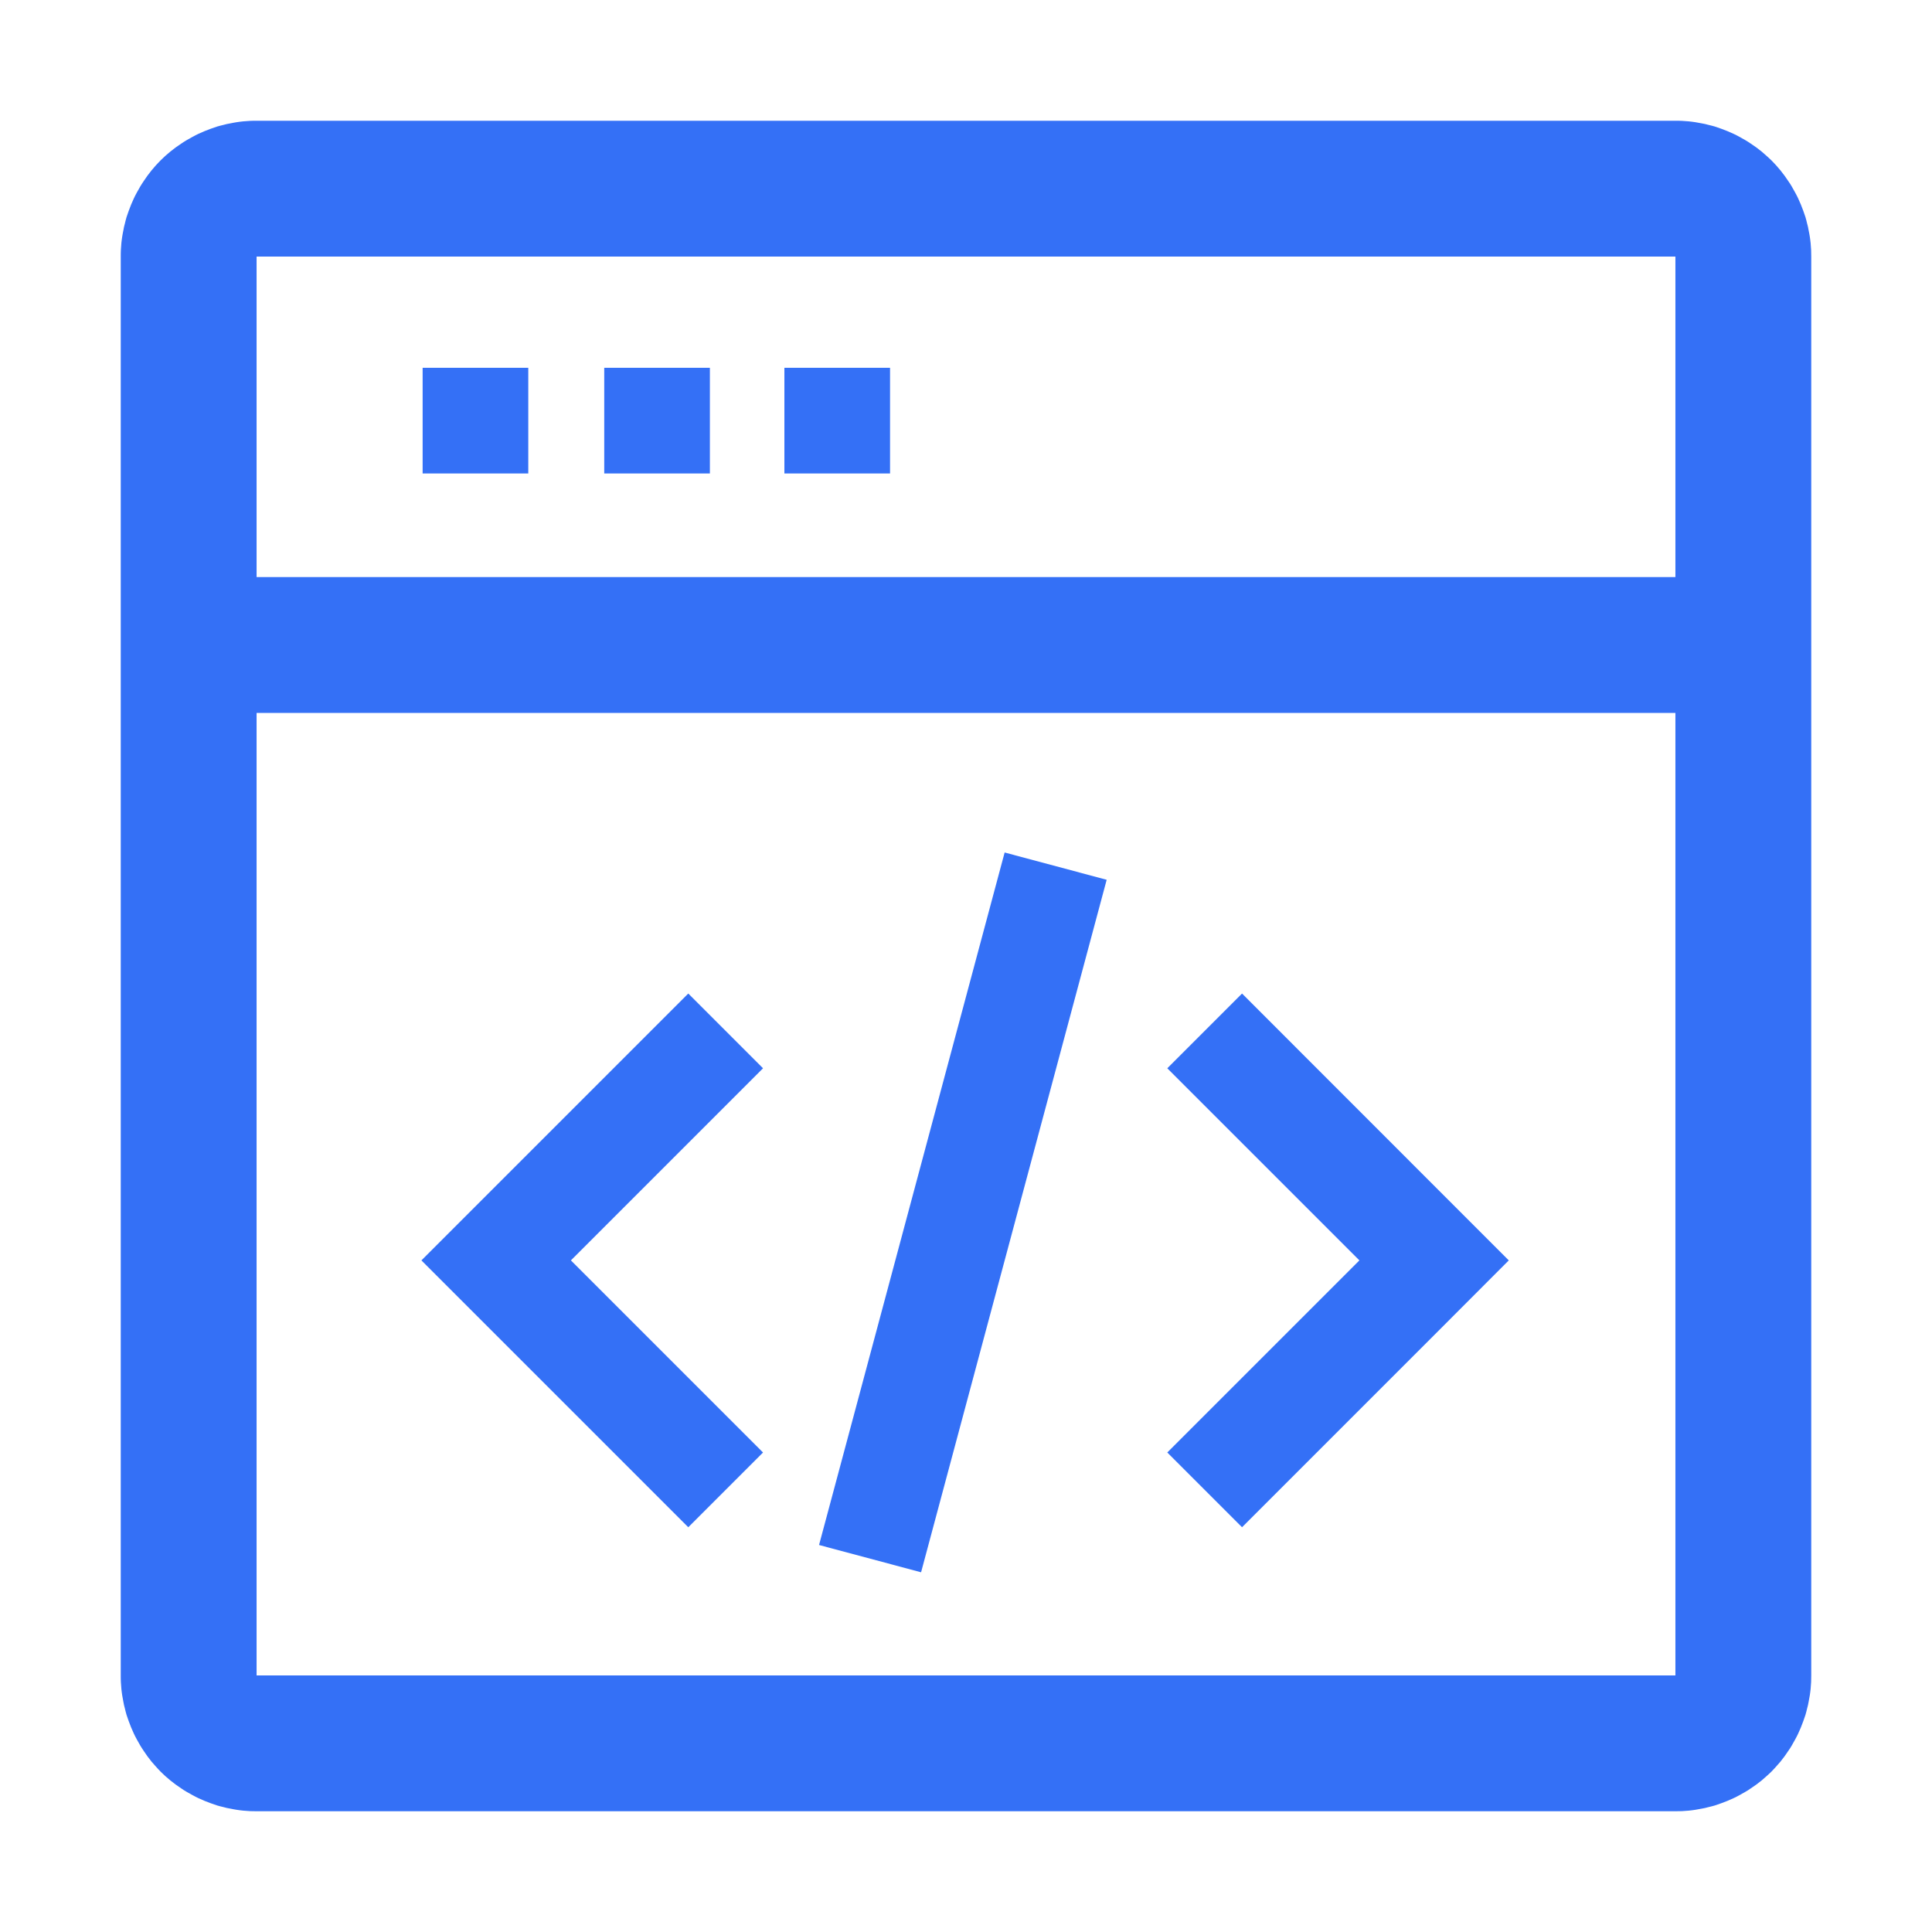
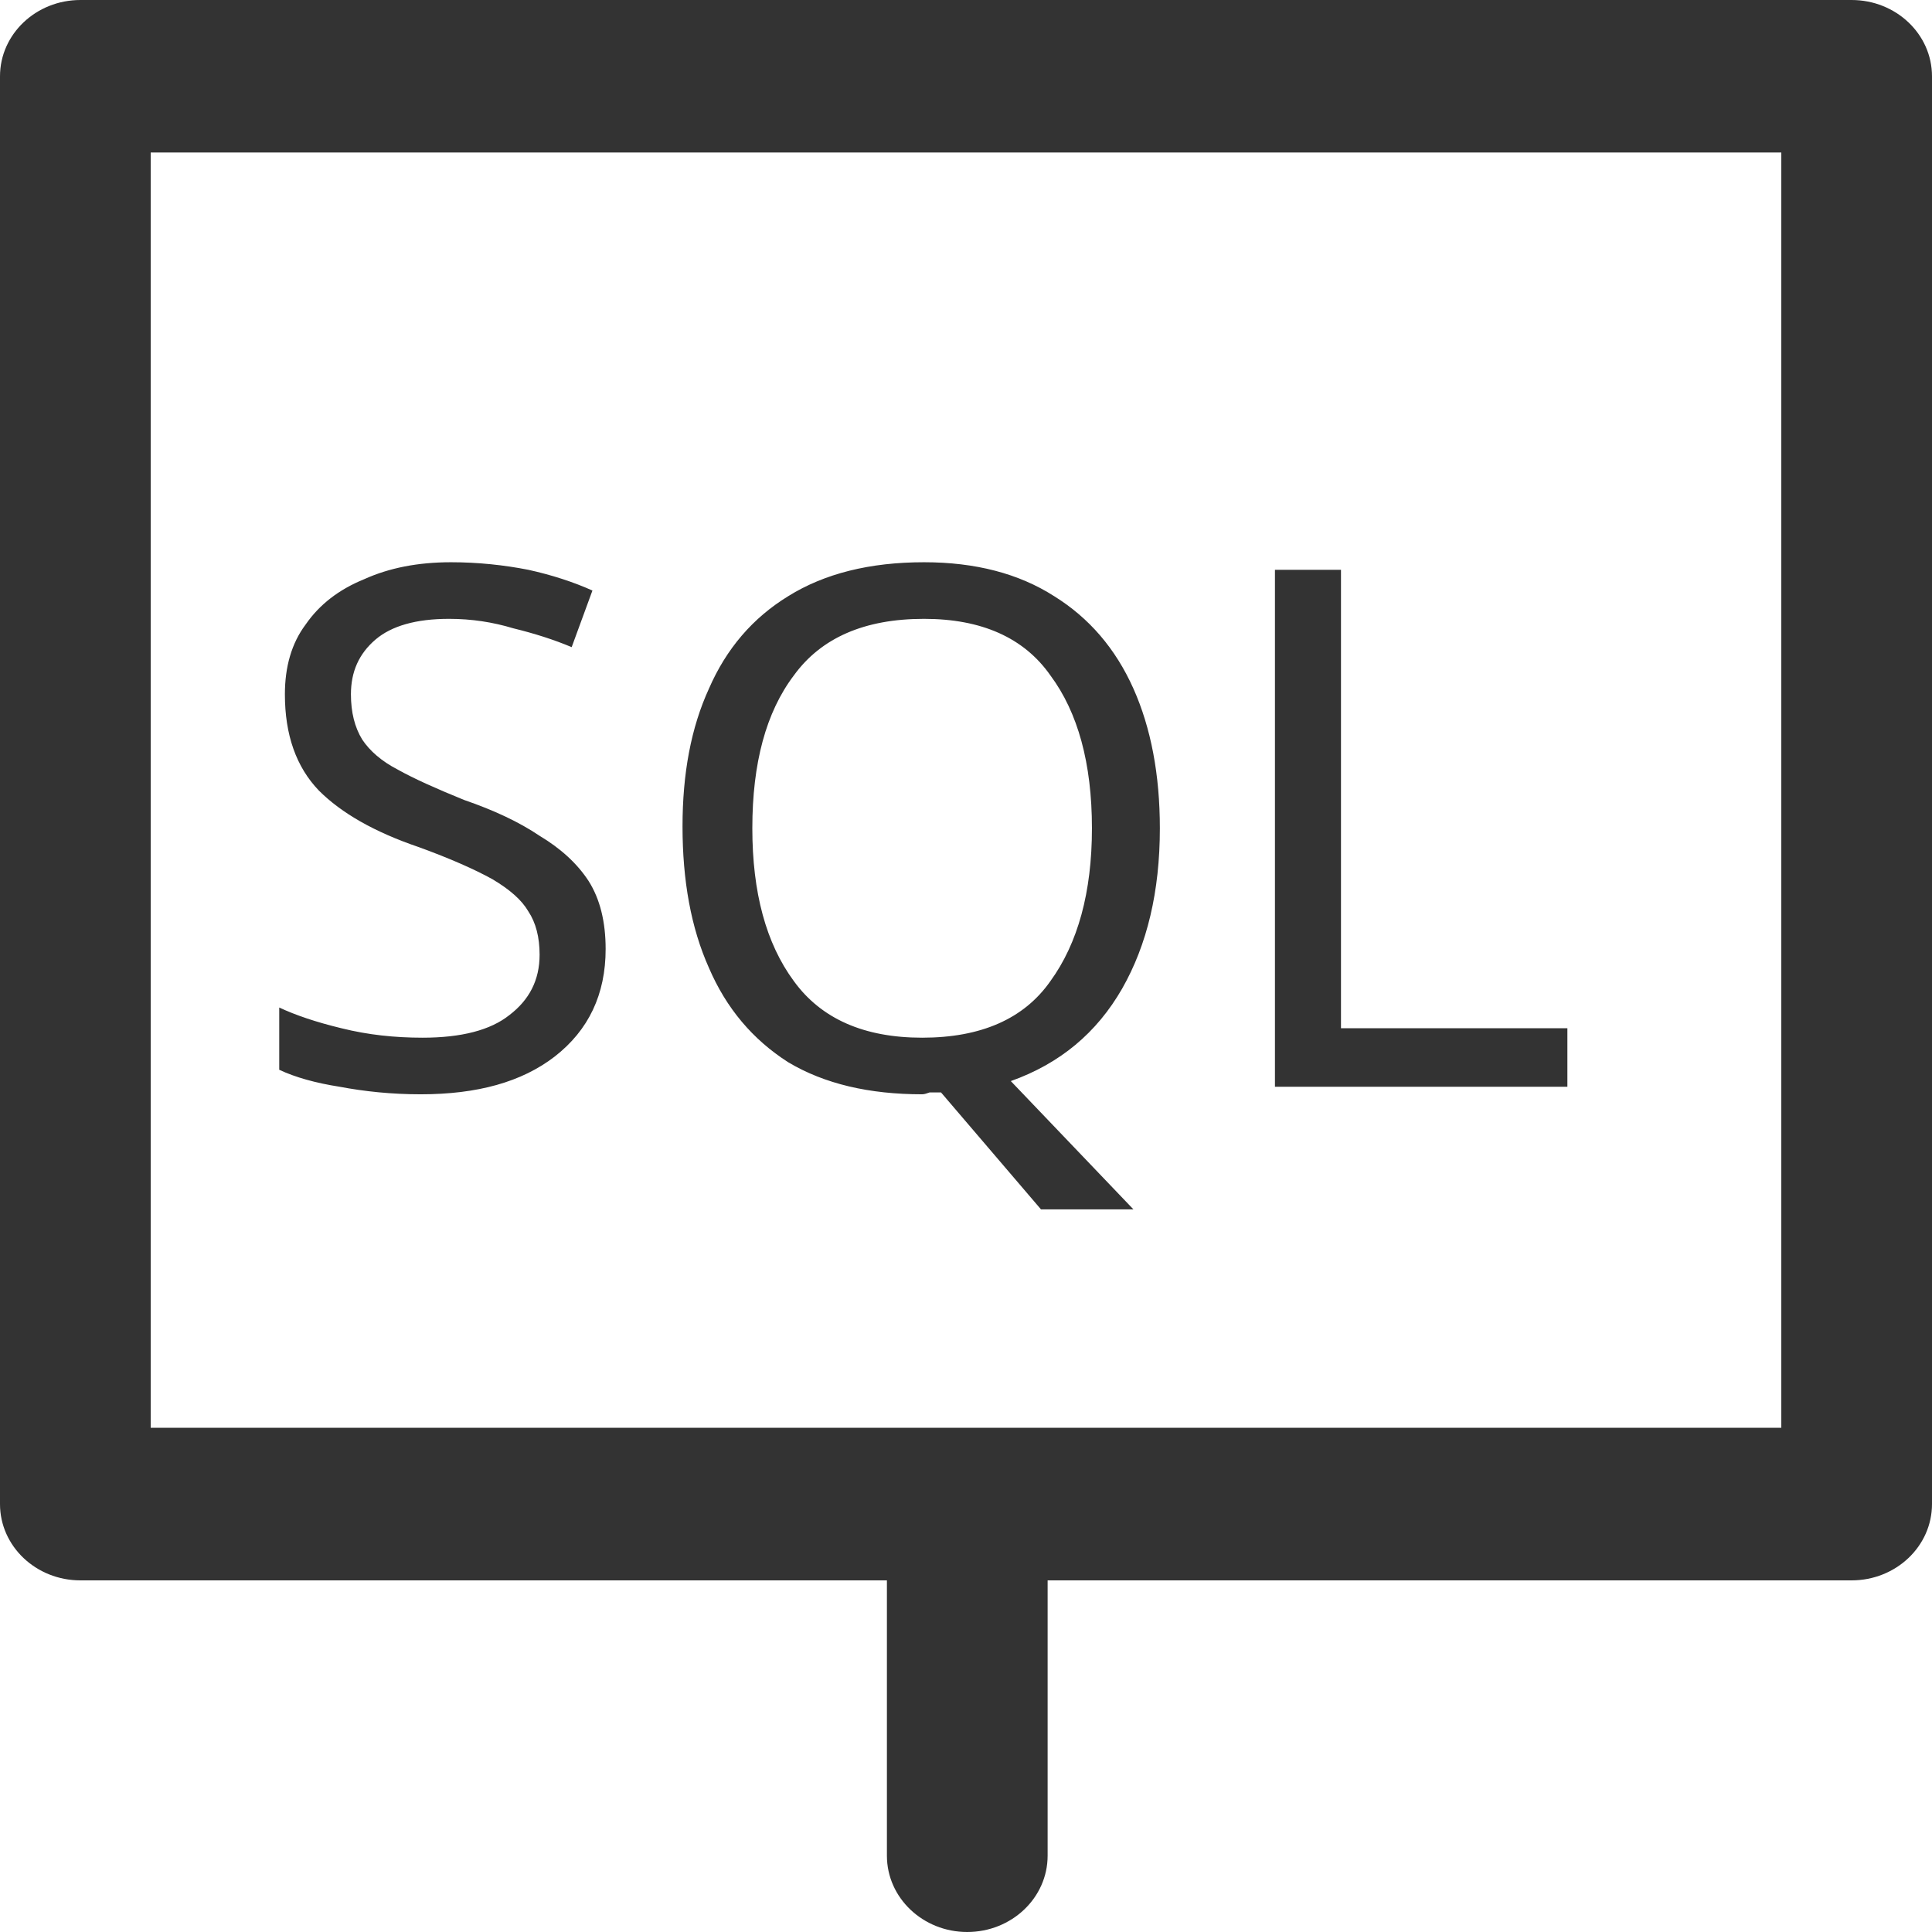
- <svg xmlns="http://www.w3.org/2000/svg" width="16" height="16" viewBox="0 0 16 16" fill="none">
-   <path d="M3.5 3.046L4.375 3.046L4.375 3.921L3.5 3.921L3.5 3.046ZM5.004 3.046L5.879 3.046L5.879 3.921L5.004 3.921L5.004 3.046ZM6.496 3.046L7.371 3.046L7.371 3.921L6.496 3.921L6.496 3.046ZM13.875 1L2.125 1C2.107 1 2.088 1 2.07 1.001C2.051 1.002 2.033 1.004 2.015 1.005C1.996 1.007 1.978 1.009 1.96 1.012C1.942 1.015 1.924 1.018 1.906 1.022C1.887 1.025 1.869 1.029 1.852 1.034C1.834 1.038 1.816 1.043 1.798 1.048C1.781 1.054 1.763 1.06 1.746 1.066C1.729 1.072 1.712 1.079 1.694 1.086C1.677 1.093 1.661 1.1 1.644 1.108C1.627 1.116 1.611 1.124 1.595 1.133C1.578 1.142 1.562 1.151 1.547 1.16C1.531 1.17 1.515 1.179 1.5 1.19C1.485 1.2 1.47 1.21 1.455 1.221C1.44 1.232 1.426 1.244 1.411 1.255C1.397 1.267 1.383 1.279 1.369 1.291C1.356 1.304 1.343 1.316 1.329 1.329C1.316 1.343 1.304 1.356 1.291 1.369C1.279 1.383 1.267 1.397 1.255 1.411C1.244 1.426 1.232 1.44 1.221 1.455C1.21 1.47 1.2 1.485 1.19 1.5C1.179 1.515 1.17 1.531 1.16 1.547C1.151 1.562 1.142 1.578 1.133 1.595C1.124 1.611 1.116 1.627 1.108 1.644C1.1 1.661 1.093 1.677 1.086 1.694C1.079 1.712 1.072 1.729 1.066 1.746C1.06 1.763 1.054 1.781 1.048 1.798C1.043 1.816 1.038 1.834 1.034 1.852C1.029 1.869 1.025 1.887 1.022 1.906C1.018 1.924 1.015 1.942 1.012 1.96C1.009 1.978 1.007 1.996 1.005 2.015C1.004 2.033 1.002 2.051 1.001 2.07C1 2.088 1 2.107 1 2.125L1 13.875C1 13.893 1 13.912 1.001 13.93C1.002 13.949 1.004 13.967 1.005 13.985C1.007 14.004 1.009 14.022 1.012 14.04C1.015 14.058 1.018 14.076 1.022 14.095C1.025 14.113 1.029 14.13 1.034 14.148C1.038 14.166 1.043 14.184 1.048 14.202C1.054 14.219 1.06 14.237 1.066 14.254C1.072 14.271 1.079 14.289 1.086 14.306C1.093 14.322 1.1 14.339 1.108 14.356C1.116 14.373 1.124 14.389 1.133 14.405C1.142 14.422 1.151 14.438 1.16 14.453C1.17 14.469 1.179 14.485 1.19 14.5C1.2 14.515 1.21 14.53 1.221 14.545C1.232 14.56 1.244 14.575 1.255 14.589C1.267 14.603 1.279 14.617 1.291 14.63C1.304 14.644 1.316 14.658 1.329 14.671C1.343 14.684 1.356 14.696 1.369 14.709C1.383 14.721 1.397 14.733 1.411 14.745C1.426 14.756 1.44 14.768 1.455 14.779C1.47 14.79 1.485 14.8 1.5 14.81C1.515 14.821 1.531 14.831 1.547 14.84C1.562 14.849 1.578 14.858 1.595 14.867C1.611 14.876 1.627 14.884 1.644 14.892C1.661 14.9 1.677 14.907 1.694 14.914C1.712 14.921 1.729 14.928 1.746 14.934C1.763 14.94 1.781 14.946 1.798 14.952C1.816 14.957 1.834 14.962 1.852 14.966C1.869 14.971 1.887 14.975 1.906 14.978C1.924 14.982 1.942 14.985 1.96 14.988C1.978 14.991 1.996 14.993 2.015 14.995C2.033 14.996 2.051 14.998 2.07 14.999C2.088 14.999 2.107 15 2.125 15L13.875 15C13.893 15 13.912 14.999 13.93 14.999C13.949 14.998 13.967 14.996 13.985 14.995C14.004 14.993 14.022 14.991 14.04 14.988C14.058 14.985 14.076 14.982 14.095 14.978C14.113 14.975 14.13 14.971 14.148 14.966C14.166 14.962 14.184 14.957 14.202 14.952C14.219 14.946 14.237 14.94 14.254 14.934C14.271 14.928 14.289 14.921 14.306 14.914C14.322 14.907 14.339 14.9 14.356 14.892C14.373 14.884 14.389 14.876 14.405 14.867C14.422 14.858 14.438 14.849 14.453 14.84C14.469 14.831 14.485 14.821 14.5 14.81C14.515 14.8 14.53 14.79 14.545 14.779C14.56 14.768 14.575 14.756 14.589 14.745C14.603 14.733 14.617 14.721 14.63 14.709C14.644 14.696 14.658 14.684 14.671 14.671C14.684 14.658 14.696 14.644 14.709 14.63C14.721 14.617 14.733 14.603 14.745 14.589C14.756 14.575 14.768 14.56 14.779 14.545C14.79 14.53 14.8 14.515 14.81 14.5C14.821 14.485 14.831 14.469 14.84 14.453C14.849 14.438 14.858 14.422 14.867 14.405C14.876 14.389 14.884 14.373 14.892 14.356C14.9 14.339 14.907 14.322 14.914 14.306C14.921 14.289 14.928 14.271 14.934 14.254C14.94 14.237 14.946 14.219 14.952 14.202C14.957 14.184 14.962 14.166 14.966 14.148C14.971 14.13 14.975 14.113 14.978 14.095C14.982 14.076 14.985 14.058 14.988 14.04C14.991 14.022 14.993 14.004 14.995 13.985C14.996 13.967 14.998 13.949 14.999 13.93C14.999 13.912 15 13.893 15 13.875L15 2.125C15 2.107 14.999 2.088 14.999 2.07C14.998 2.051 14.996 2.033 14.995 2.015C14.993 1.996 14.991 1.978 14.988 1.96C14.985 1.942 14.982 1.924 14.978 1.906C14.975 1.887 14.971 1.869 14.966 1.852C14.962 1.834 14.957 1.816 14.952 1.798C14.946 1.781 14.94 1.763 14.934 1.746C14.928 1.729 14.921 1.712 14.914 1.694C14.907 1.677 14.9 1.661 14.892 1.644C14.884 1.627 14.876 1.611 14.867 1.595C14.858 1.578 14.849 1.562 14.84 1.547C14.831 1.531 14.821 1.515 14.81 1.5C14.8 1.485 14.79 1.47 14.779 1.455C14.768 1.44 14.756 1.426 14.745 1.411C14.733 1.397 14.721 1.383 14.709 1.369C14.696 1.356 14.684 1.343 14.671 1.329C14.658 1.316 14.644 1.304 14.63 1.291C14.617 1.279 14.603 1.267 14.589 1.255C14.575 1.244 14.56 1.232 14.545 1.221C14.53 1.21 14.515 1.2 14.5 1.19C14.485 1.179 14.469 1.17 14.453 1.16C14.438 1.151 14.422 1.142 14.405 1.133C14.389 1.124 14.373 1.116 14.356 1.108C14.339 1.1 14.322 1.093 14.306 1.086C14.289 1.079 14.271 1.072 14.254 1.066C14.237 1.06 14.219 1.054 14.202 1.048C14.184 1.043 14.166 1.038 14.148 1.034C14.13 1.029 14.113 1.025 14.095 1.022C14.076 1.018 14.058 1.015 14.04 1.012C14.022 1.009 14.004 1.007 13.985 1.005C13.967 1.004 13.949 1.002 13.93 1.001C13.912 1 13.893 1 13.875 1ZM2.125 2.125L13.875 2.125L13.875 4.779L2.125 4.779L2.125 2.125ZM13.875 13.875L2.125 13.875L2.125 5.904L13.875 5.904L13.875 13.875ZM9.667 8.847L11.258 10.438L9.667 12.029L10.286 12.648L11.877 11.057L11.877 11.057L12.495 10.438L10.286 8.228L9.667 8.847ZM6.319 8.847L5.7 8.228L3.49 10.438L4.109 11.057L4.109 11.057L5.7 12.648L6.319 12.029L4.728 10.438L6.319 8.847ZM6.783 12.795L8.32 7.06L9.165 7.286L7.628 13.021L6.783 12.795Z" fill="#3470f6">
- </path>
+ <svg xmlns="http://www.w3.org/2000/svg" width="16px" height="16px" viewBox="0 0 16 16" version="1.1">
+   <g id="页面-1" stroke="none" stroke-width="1" fill="none" fill-rule="evenodd">
+     <g id="ABI改版对话页备份-16" transform="translate(-1323, -505)" fill="#333333">
+       <g id="sql" transform="translate(1323, 505)">
+         <path d="M15.334,0 L0.666,0 C0.298,0 0,0.283 0,0.632 L0,12.456 C0,12.805 0.298,13.088 0.666,13.088 L7.345,13.088 L7.345,15.368 C7.345,15.717 7.643,16 8.01,16 C8.378,16 8.676,15.717 8.676,15.368 L8.676,13.088 L15.334,13.088 C15.702,13.088 16,12.805 16,12.456 L16,0.632 C16,0.283 15.702,0 15.334,0 Z M14.752,11.824 L1.248,11.824 L1.248,1.263 L14.752,1.263 L14.752,11.824 Z" id="形状" fill-rule="nonzero" />
+         <text id="SQL" font-family="PingFangSC-Semibold, PingFang SC" font-size="6" font-weight="500">
+           <tspan x="2" y="9">SQL</tspan>
+         </text>
+       </g>
+     </g>
+   </g>
</svg>
